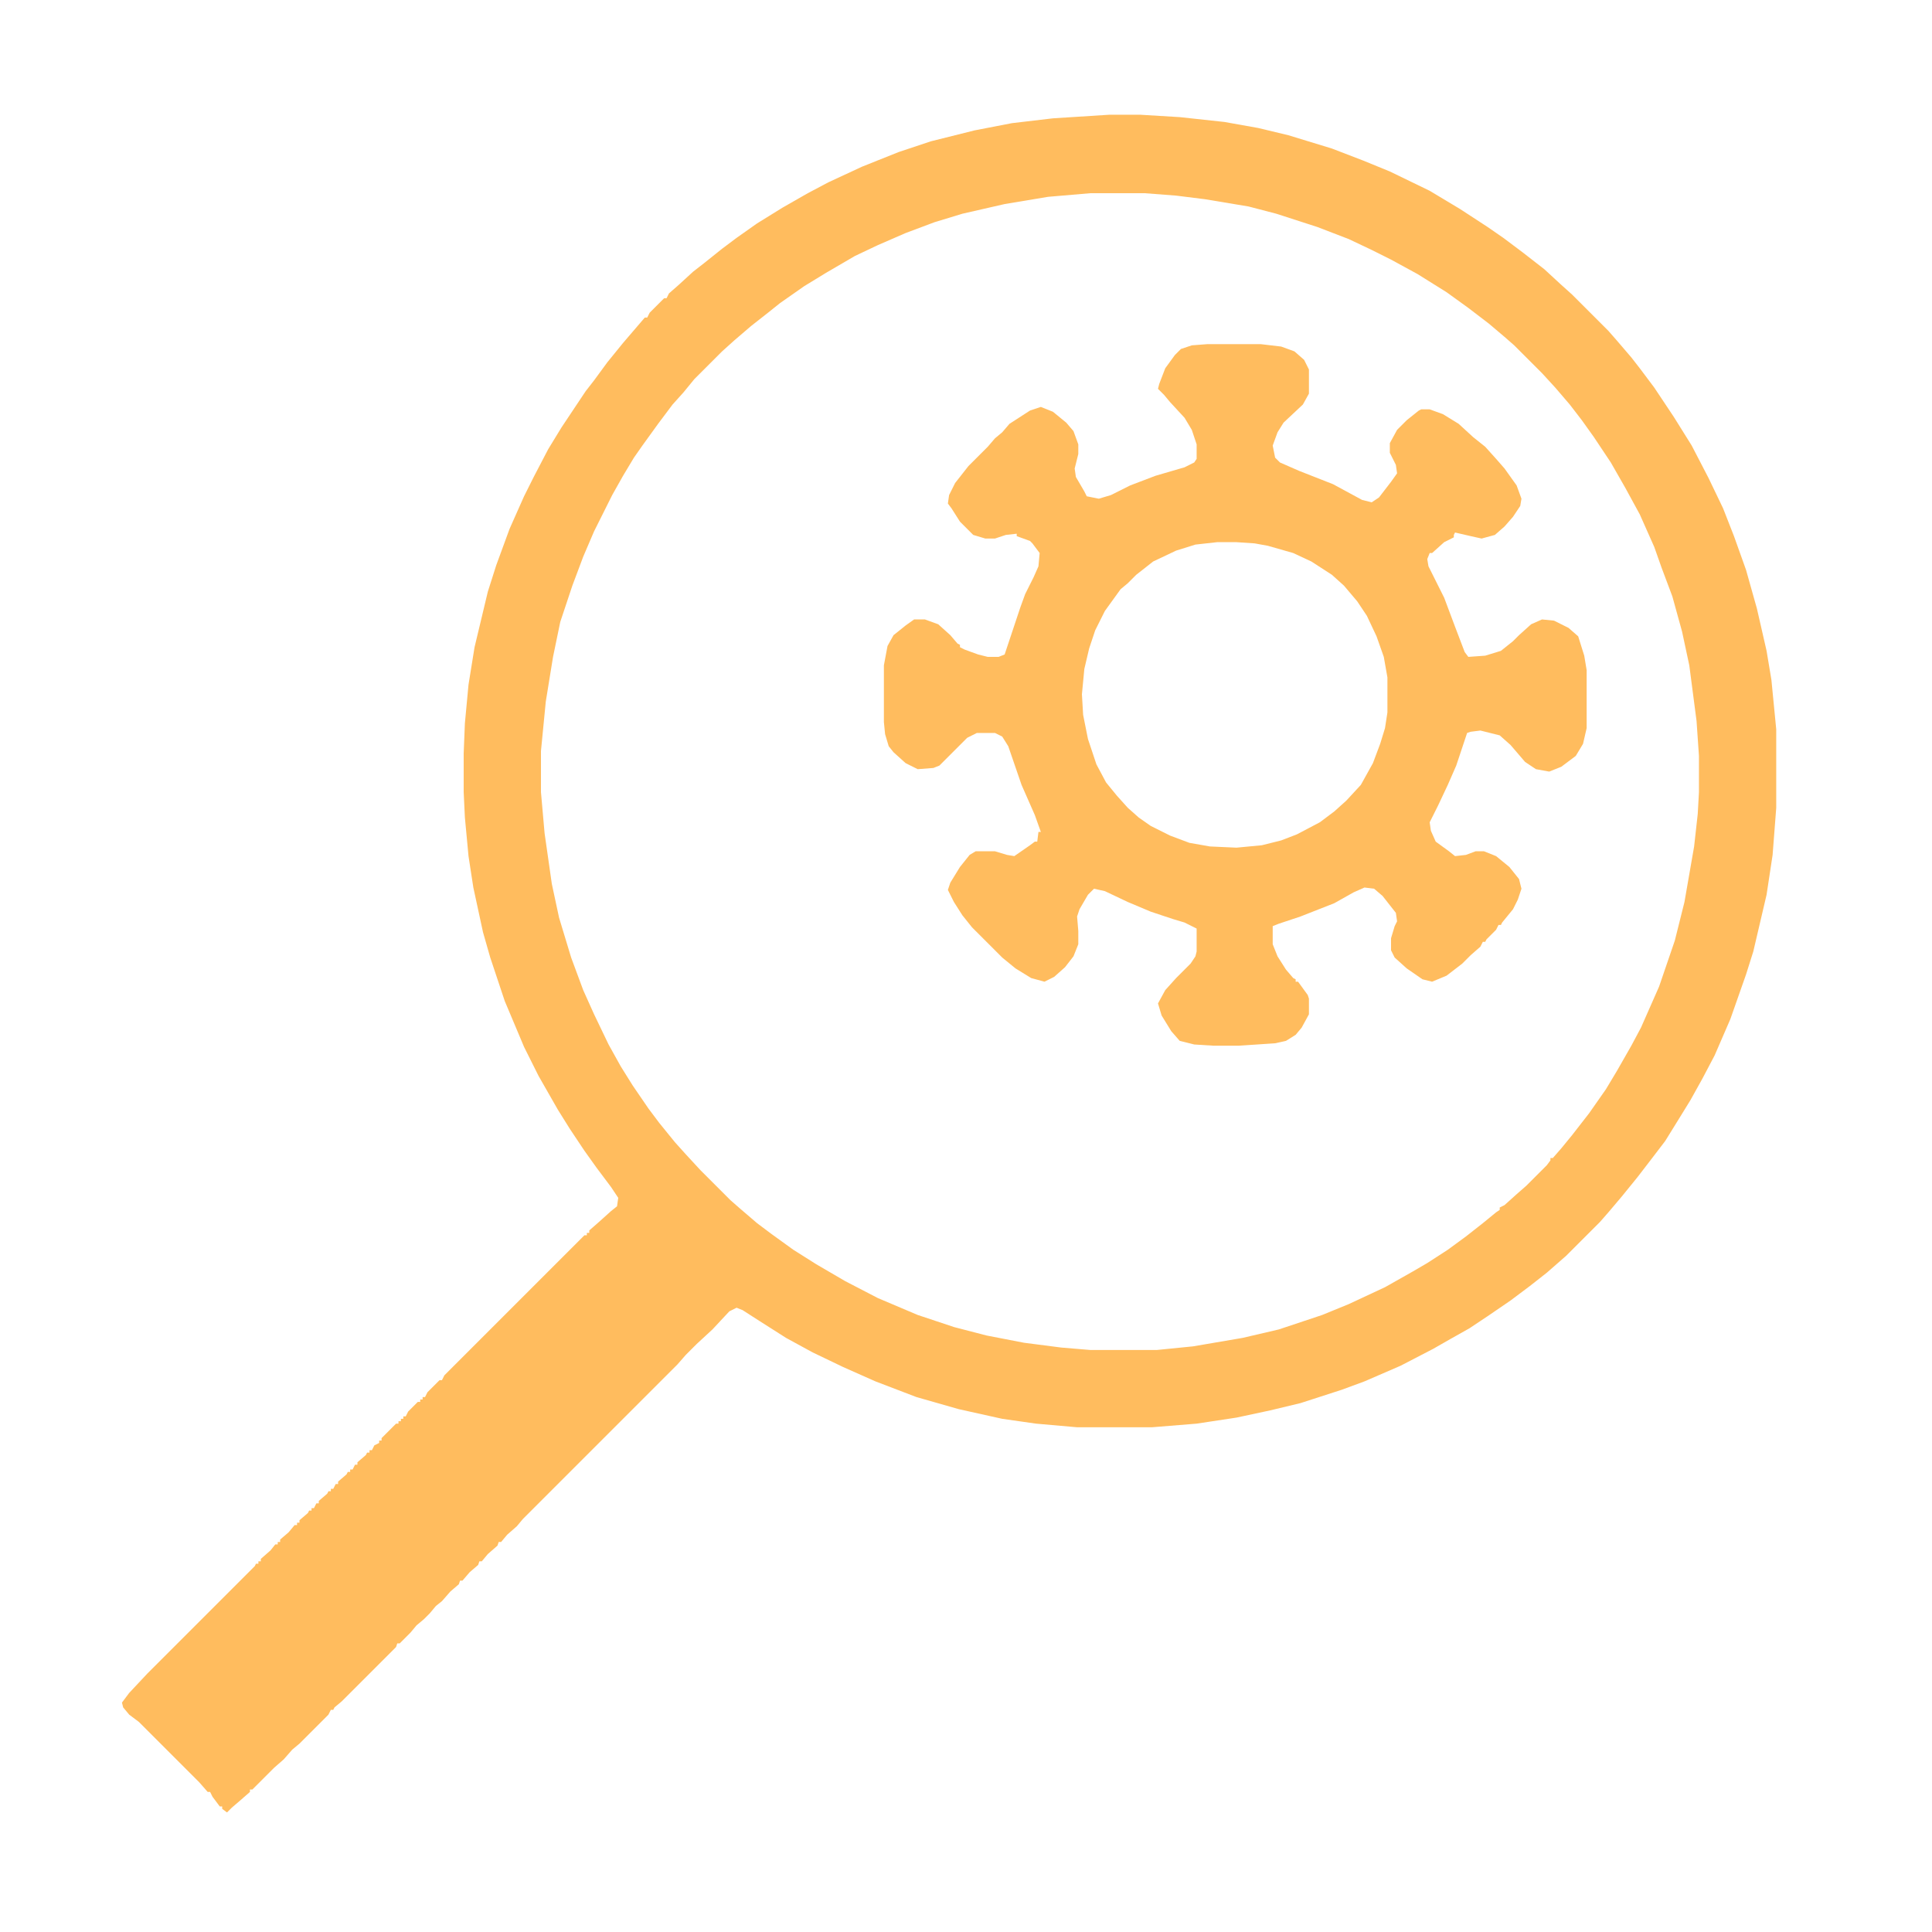
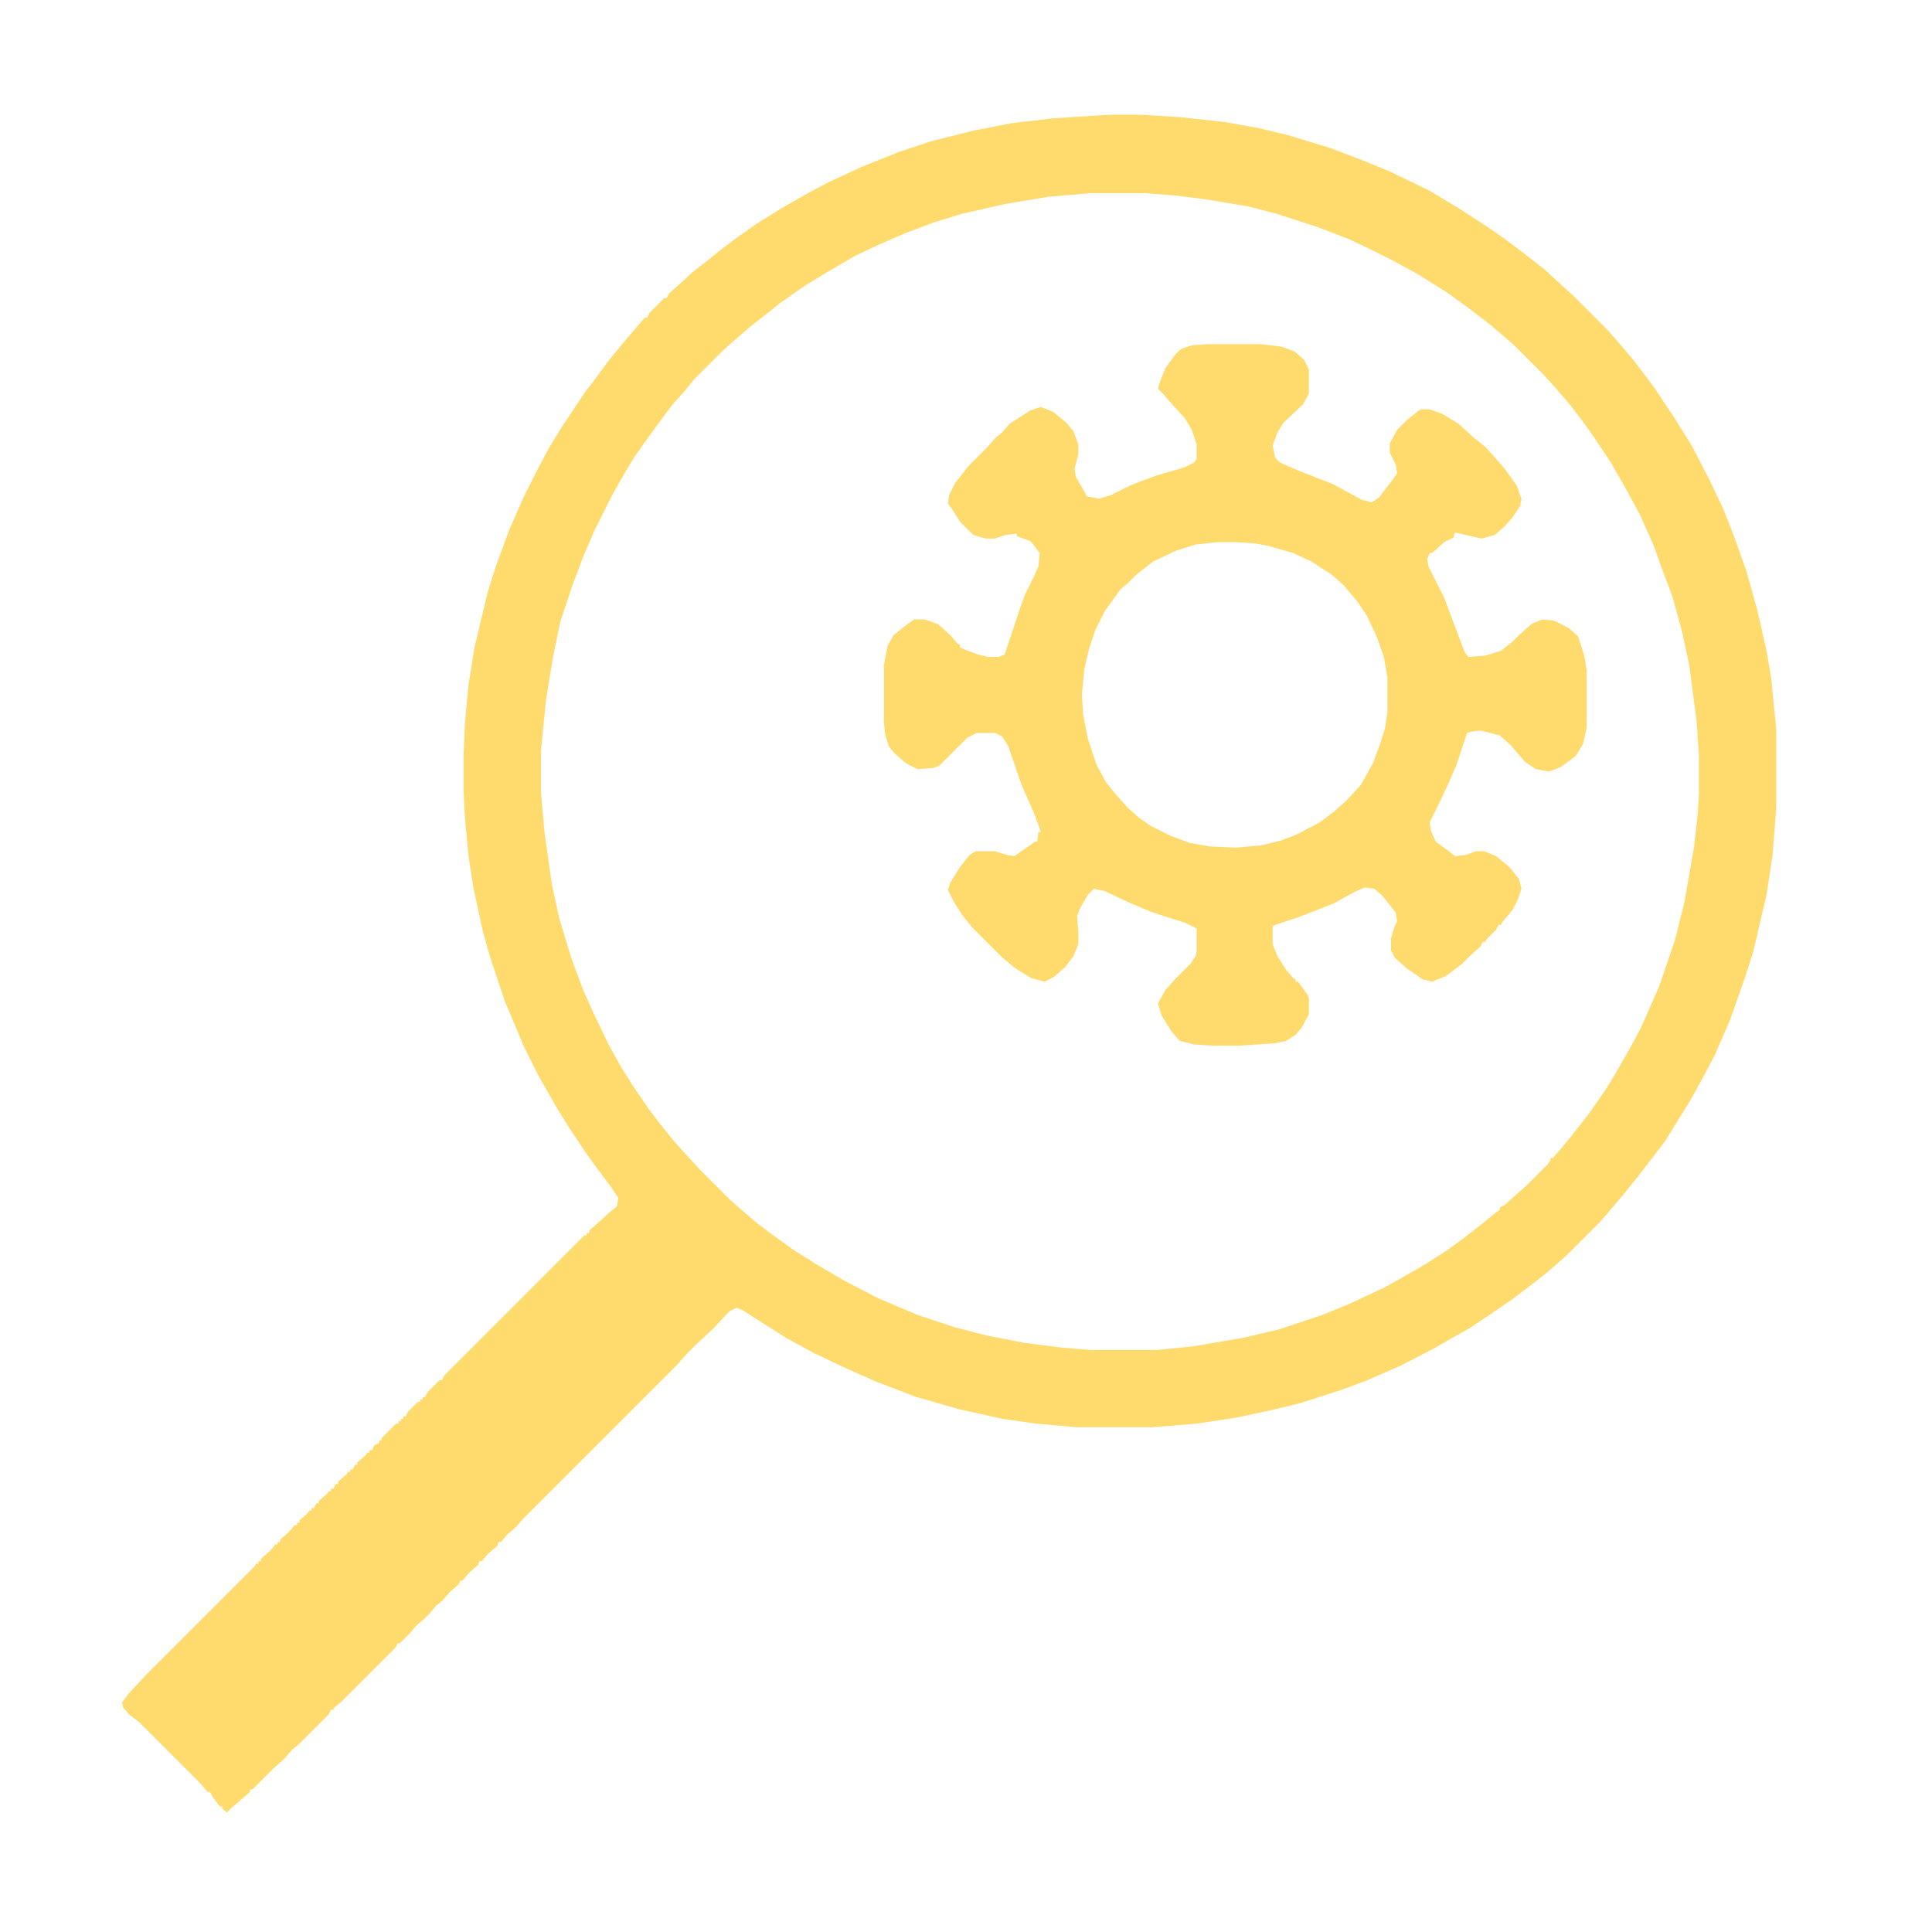
<svg xmlns="http://www.w3.org/2000/svg" version="1.1" viewBox="0 0 1600 1600" width="1280" height="1280">
-   <path transform="translate(919,95)" d="m0 0h25l33 2 37 4 28 5 25 6 36 11 26 10 22 9 33 16 25 15 23 15 13 9 16 12 18 14 13 12 10 9 30 30 7 8 12 14 7 9 12 16 16 24 15 24 14 27 12 25 9 23 10 28 9 32 8 35 4 24 4 41v65l-3 39-5 33-11 47-6 19-13 37-13 30-10 19-10 18-8 13-13 21-13 17-10 13-13 16-11 13-7 8-28 28-16 14-14 11-16 12-19 13-15 10-16 9-14 8-27 14-30 13-19 7-34 11-25 6-28 6-33 5-37 3h-62l-34-3-28-4-36-8-35-10-34-13-27-12-25-12-22-12-22-14-14-9-5-2-6 3-14 15-13 12-9 9-7 8-128 128-5 6-8 7-5 6h-2l-1 3-8 7-5 6h-2l-1 3-7 6-6 7h-2l-1 3-7 6-7 8-5 4-5 6-5 5-6 5-5 6-9 9h-2l-1 3-45 45-6 5-1 2h-2l-2 4-24 24-6 5-7 8-8 7-18 18h-2v2l-8 7-7 6-4 4-4-3v-2h-2l-6-8-2-4h-2l-7-8-50-50-8-6-5-6-1-4 6-8 15-16 89-89 1-2h2v-2h2v-2l8-7 4-5h2v-2h2v-2l7-6 5-6h2v-2h2v-2l7-6 1-2h2v-2h2l2-4h2v-2l7-6 1-2h2v-2h2l2-4h2v-2l7-6 1-2h2v-2h2l2-4h2v-2l7-6 1-2h2v-2h2l2-4 4-2v-2h2v-2l12-12h2v-2h2v-2h2v-2h2l2-4 8-8h2v-2h2v-2h2l2-4 10-10h2l2-4 116-116h2v-2h2v-2l8-7 10-9 5-4 1-7-6-9-12-16-10-14-12-18-10-16-16-28-12-24-16-38-12-36-6-21-8-37-4-26-3-32-1-21v-32l1-25 3-32 5-31 11-46 7-22 11-30 12-27 8-16 12-23 11-18 20-30 7-9 11-15 13-16 18-21h2l2-4 12-12h2l2-4 8-7 12-11 9-7 15-12 12-9 17-12 21-13 21-12 17-9 28-13 30-12 27-9 36-9 31-6 34-4zm-16 65-35 3-36 6-35 8-23 7-24 9-23 10-19 9-24 14-18 11-20 14-10 8-14 11-14 12-10 9-23 23-9 11-9 10-12 16-13 18-7 10-9 15-9 16-15 30-9 21-9 24-10 30-6 29-6 37-4 41v34l3 34 6 42 6 28 10 33 10 27 9 20 12 25 10 18 10 16 13 19 9 12 13 16 9 10 12 13 25 25 8 7 14 12 12 9 18 13 19 12 24 14 27 14 33 14 30 10 27 7 31 6 31 4 24 2h55l30-3 41-7 30-7 36-12 22-9 30-14 23-13 12-7 17-11 15-11 14-11 11-9 3-2v-2l4-2 10-9 8-7 17-17 3-4v-2h2l7-8 9-11 14-18 14-20 9-15 12-21 8-15 15-34 13-38 8-32 8-46 3-27 1-18v-30l-2-29-6-46-6-28-8-29-9-24-6-17-12-27-12-22-12-21-14-21-10-14-10-13-12-14-11-12-23-23-8-7-13-11-17-13-18-13-24-15-22-12-16-8-19-9-26-10-34-11-23-6-36-6-24-3-26-2z" fill="#FFBC5E" />
-   <path transform="translate(1e3 285)" d="m0 0h44l17 2 11 4 8 7 4 8v20l-5 9-16 15-5 8-4 11 2 10 4 4 16 7 28 11 24 13 8 2 6-4 10-13 5-7-1-7-5-10v-8l6-11 8-8 10-8 2-1h7l11 4 13 8 12 11 10 8 9 10 7 8 10 14 4 11-1 6-6 9-7 8-8 7-11 3-9-2-13-3-1 2v2l-8 4-10 9h-2l-2 5 1 6 13 26 9 24 8 21 3 4 14-1 13-4 10-8 5-5 10-9 9-4 10 1 12 6 8 7 5 16 2 12v48l-3 13-6 10-12 9-10 4-11-2-9-6-12-14-9-8-16-4-8 1-3 1-9 27-7 16-8 17-7 14 1 7 4 9 11 8 5 4 9-1 8-3h7l10 4 11 9 8 10 2 8-3 9-4 8-9 11-1 2h-2l-2 4-8 8-1 2h-2l-2 4-8 7-7 7-13 10-12 5-8-2-13-9-10-9-3-6v-10l3-10 2-4-1-7-11-14-7-6-8-1-9 4-16 9-28 11-18 6-5 2v15l4 10 7 11 6 7 2 1v2h2l8 11 1 3v13l-6 11-5 6-8 5-9 2-30 2h-21l-16-1-12-3-7-8-8-13-3-10 6-11 9-10 12-12 4-6 1-4v-19l-10-5-10-3-18-6-19-8-19-9-9-2-5 5-7 12-2 6 1 12v11l-4 10-7 9-9 8-8 4-11-3-13-8-11-9-25-25-8-10-7-11-5-10 2-6 8-13 8-10 5-3h16l10 3 6 1 13-9 4-3h2l1-8h2l-5-14-11-25-11-32-5-8-6-3h-15l-8 4-23 23-5 2-13 1-10-5-10-9-4-5-3-10-1-10v-47l3-16 5-9 10-8 7-5h9l11 4 10 9 6 7 2 1v2l4 2 11 4 8 2h9l5-2 13-39 4-11 7-14 4-9 1-11-6-8-2-2-11-4v-2l-9 1-9 3h-8l-10-3-11-11-7-11-3-4 1-7 5-10 11-14 16-16 6-7 6-5 6-7 17-11 9-3 10 4 11 9 6 7 4 11v8l-3 12 1 7 7 12 2 4 10 2 10-3 16-8 21-8 24-7 8-4 2-3v-12l-4-12-6-10-12-13-5-6-5-5 1-4 5-13 8-11 5-5 9-3zm200 159m-192 5-18 2-16 5-19 9-14 11-7 7-6 5-13 18-8 16-5 15-4 17-2 21 1 17 4 20 7 21 8 15 9 11 9 10 9 8 10 7 16 8 16 6 17 3 22 1 21-2 16-4 13-5 19-10 12-9 10-9 12-13 10-18 6-16 4-13 2-13v-29l-3-17-6-17-8-17-8-12-11-13-10-9-17-11-15-7-21-6-11-2-15-1z" fill="#FFBC5E" />
-   <path transform="translate(1208,444)" d="m0 0 2 1z" fill="#FFBC5E" />
+   <path transform="translate(919,95)" d="m0 0h25l33 2 37 4 28 5 25 6 36 11 26 10 22 9 33 16 25 15 23 15 13 9 16 12 18 14 13 12 10 9 30 30 7 8 12 14 7 9 12 16 16 24 15 24 14 27 12 25 9 23 10 28 9 32 8 35 4 24 4 41v65l-3 39-5 33-11 47-6 19-13 37-13 30-10 19-10 18-8 13-13 21-13 17-10 13-13 16-11 13-7 8-28 28-16 14-14 11-16 12-19 13-15 10-16 9-14 8-27 14-30 13-19 7-34 11-25 6-28 6-33 5-37 3h-62l-34-3-28-4-36-8-35-10-34-13-27-12-25-12-22-12-22-14-14-9-5-2-6 3-14 15-13 12-9 9-7 8-128 128-5 6-8 7-5 6h-2l-1 3-8 7-5 6h-2l-1 3-7 6-6 7h-2l-1 3-7 6-7 8-5 4-5 6-5 5-6 5-5 6-9 9h-2l-1 3-45 45-6 5-1 2h-2l-2 4-24 24-6 5-7 8-8 7-18 18h-2v2l-8 7-7 6-4 4-4-3v-2h-2l-6-8-2-4h-2l-7-8-50-50-8-6-5-6-1-4 6-8 15-16 89-89 1-2h2v-2h2v-2l8-7 4-5h2v-2h2v-2l7-6 5-6h2v-2h2v-2l7-6 1-2h2v-2h2l2-4h2v-2l7-6 1-2h2v-2h2l2-4h2v-2l7-6 1-2h2v-2h2l2-4h2v-2l7-6 1-2h2v-2h2l2-4 4-2v-2h2v-2l12-12h2v-2h2v-2h2v-2h2l2-4 8-8h2v-2h2v-2h2l2-4 10-10h2l2-4 116-116h2v-2h2v-2l8-7 10-9 5-4 1-7-6-9-12-16-10-14-12-18-10-16-16-28-12-24-16-38-12-36-6-21-8-37-4-26-3-32-1-21v-32l1-25 3-32 5-31 11-46 7-22 11-30 12-27 8-16 12-23 11-18 20-30 7-9 11-15 13-16 18-21h2l2-4 12-12h2l2-4 8-7 12-11 9-7 15-12 12-9 17-12 21-13 21-12 17-9 28-13 30-12 27-9 36-9 31-6 34-4zm-16 65-35 3-36 6-35 8-23 7-24 9-23 10-19 9-24 14-18 11-20 14-10 8-14 11-14 12-10 9-23 23-9 11-9 10-12 16-13 18-7 10-9 15-9 16-15 30-9 21-9 24-10 30-6 29-6 37-4 41v34l3 34 6 42 6 28 10 33 10 27 9 20 12 25 10 18 10 16 13 19 9 12 13 16 9 10 12 13 25 25 8 7 14 12 12 9 18 13 19 12 24 14 27 14 33 14 30 10 27 7 31 6 31 4 24 2h55l30-3 41-7 30-7 36-12 22-9 30-14 23-13 12-7 17-11 15-11 14-11 11-9 3-2v-2l4-2 10-9 8-7 17-17 3-4v-2h2l7-8 9-11 14-18 14-20 9-15 12-21 8-15 15-34 13-38 8-32 8-46 3-27 1-18v-30l-2-29-6-46-6-28-8-29-9-24-6-17-12-27-12-22-12-21-14-21-10-14-10-13-12-14-11-12-23-23-8-7-13-11-17-13-18-13-24-15-22-12-16-8-19-9-26-10-34-11-23-6-36-6-24-3-26-2z" fill="#FFDB6E" />
+   <path transform="translate(1e3 285)" d="m0 0h44l17 2 11 4 8 7 4 8v20l-5 9-16 15-5 8-4 11 2 10 4 4 16 7 28 11 24 13 8 2 6-4 10-13 5-7-1-7-5-10v-8l6-11 8-8 10-8 2-1h7l11 4 13 8 12 11 10 8 9 10 7 8 10 14 4 11-1 6-6 9-7 8-8 7-11 3-9-2-13-3-1 2v2l-8 4-10 9h-2l-2 5 1 6 13 26 9 24 8 21 3 4 14-1 13-4 10-8 5-5 10-9 9-4 10 1 12 6 8 7 5 16 2 12v48l-3 13-6 10-12 9-10 4-11-2-9-6-12-14-9-8-16-4-8 1-3 1-9 27-7 16-8 17-7 14 1 7 4 9 11 8 5 4 9-1 8-3h7l10 4 11 9 8 10 2 8-3 9-4 8-9 11-1 2h-2l-2 4-8 8-1 2h-2l-2 4-8 7-7 7-13 10-12 5-8-2-13-9-10-9-3-6v-10l3-10 2-4-1-7-11-14-7-6-8-1-9 4-16 9-28 11-18 6-5 2v15l4 10 7 11 6 7 2 1v2h2l8 11 1 3v13l-6 11-5 6-8 5-9 2-30 2h-21l-16-1-12-3-7-8-8-13-3-10 6-11 9-10 12-12 4-6 1-4v-19l-10-5-10-3-18-6-19-8-19-9-9-2-5 5-7 12-2 6 1 12v11l-4 10-7 9-9 8-8 4-11-3-13-8-11-9-25-25-8-10-7-11-5-10 2-6 8-13 8-10 5-3h16l10 3 6 1 13-9 4-3h2l1-8h2l-5-14-11-25-11-32-5-8-6-3h-15l-8 4-23 23-5 2-13 1-10-5-10-9-4-5-3-10-1-10v-47l3-16 5-9 10-8 7-5h9l11 4 10 9 6 7 2 1v2l4 2 11 4 8 2h9l5-2 13-39 4-11 7-14 4-9 1-11-6-8-2-2-11-4v-2l-9 1-9 3h-8l-10-3-11-11-7-11-3-4 1-7 5-10 11-14 16-16 6-7 6-5 6-7 17-11 9-3 10 4 11 9 6 7 4 11v8l-3 12 1 7 7 12 2 4 10 2 10-3 16-8 21-8 24-7 8-4 2-3v-12l-4-12-6-10-12-13-5-6-5-5 1-4 5-13 8-11 5-5 9-3zm200 159m-192 5-18 2-16 5-19 9-14 11-7 7-6 5-13 18-8 16-5 15-4 17-2 21 1 17 4 20 7 21 8 15 9 11 9 10 9 8 10 7 16 8 16 6 17 3 22 1 21-2 16-4 13-5 19-10 12-9 10-9 12-13 10-18 6-16 4-13 2-13v-29l-3-17-6-17-8-17-8-12-11-13-10-9-17-11-15-7-21-6-11-2-15-1z" fill="#FFDB6E" />
+   <path transform="translate(1208,444)" d="m0 0 2 1z" fill="#FFDB6E" />
</svg>
